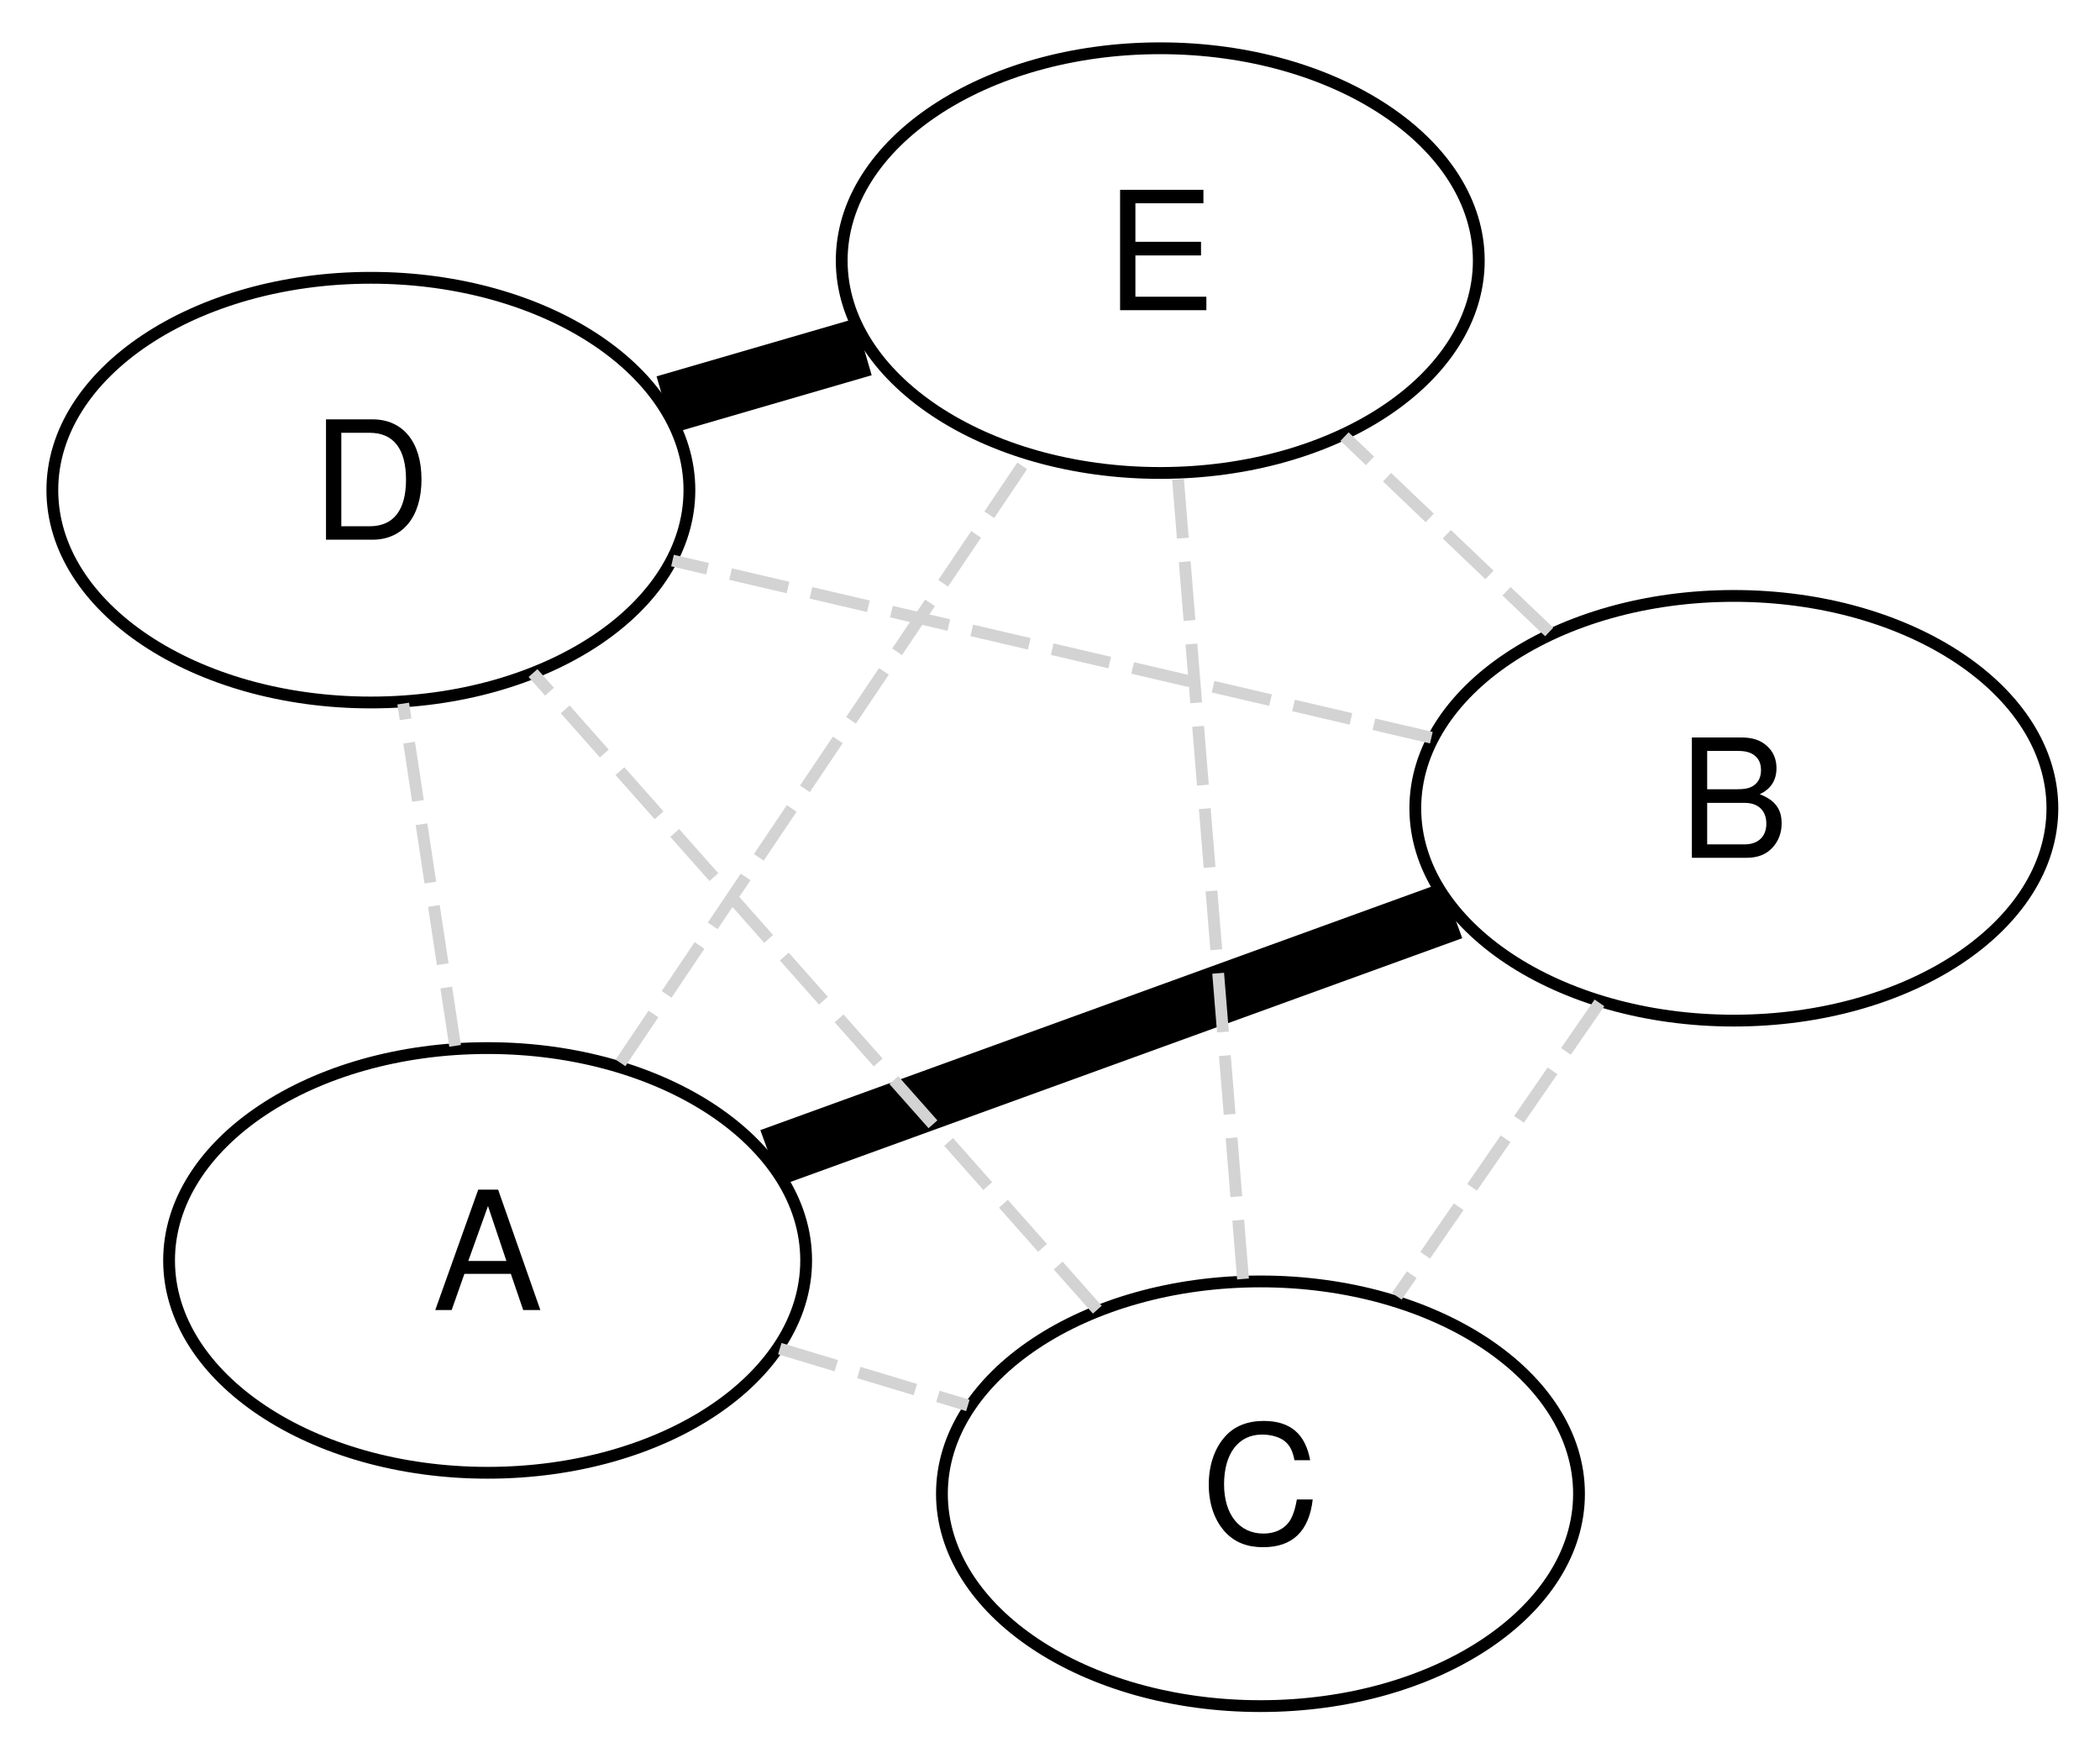
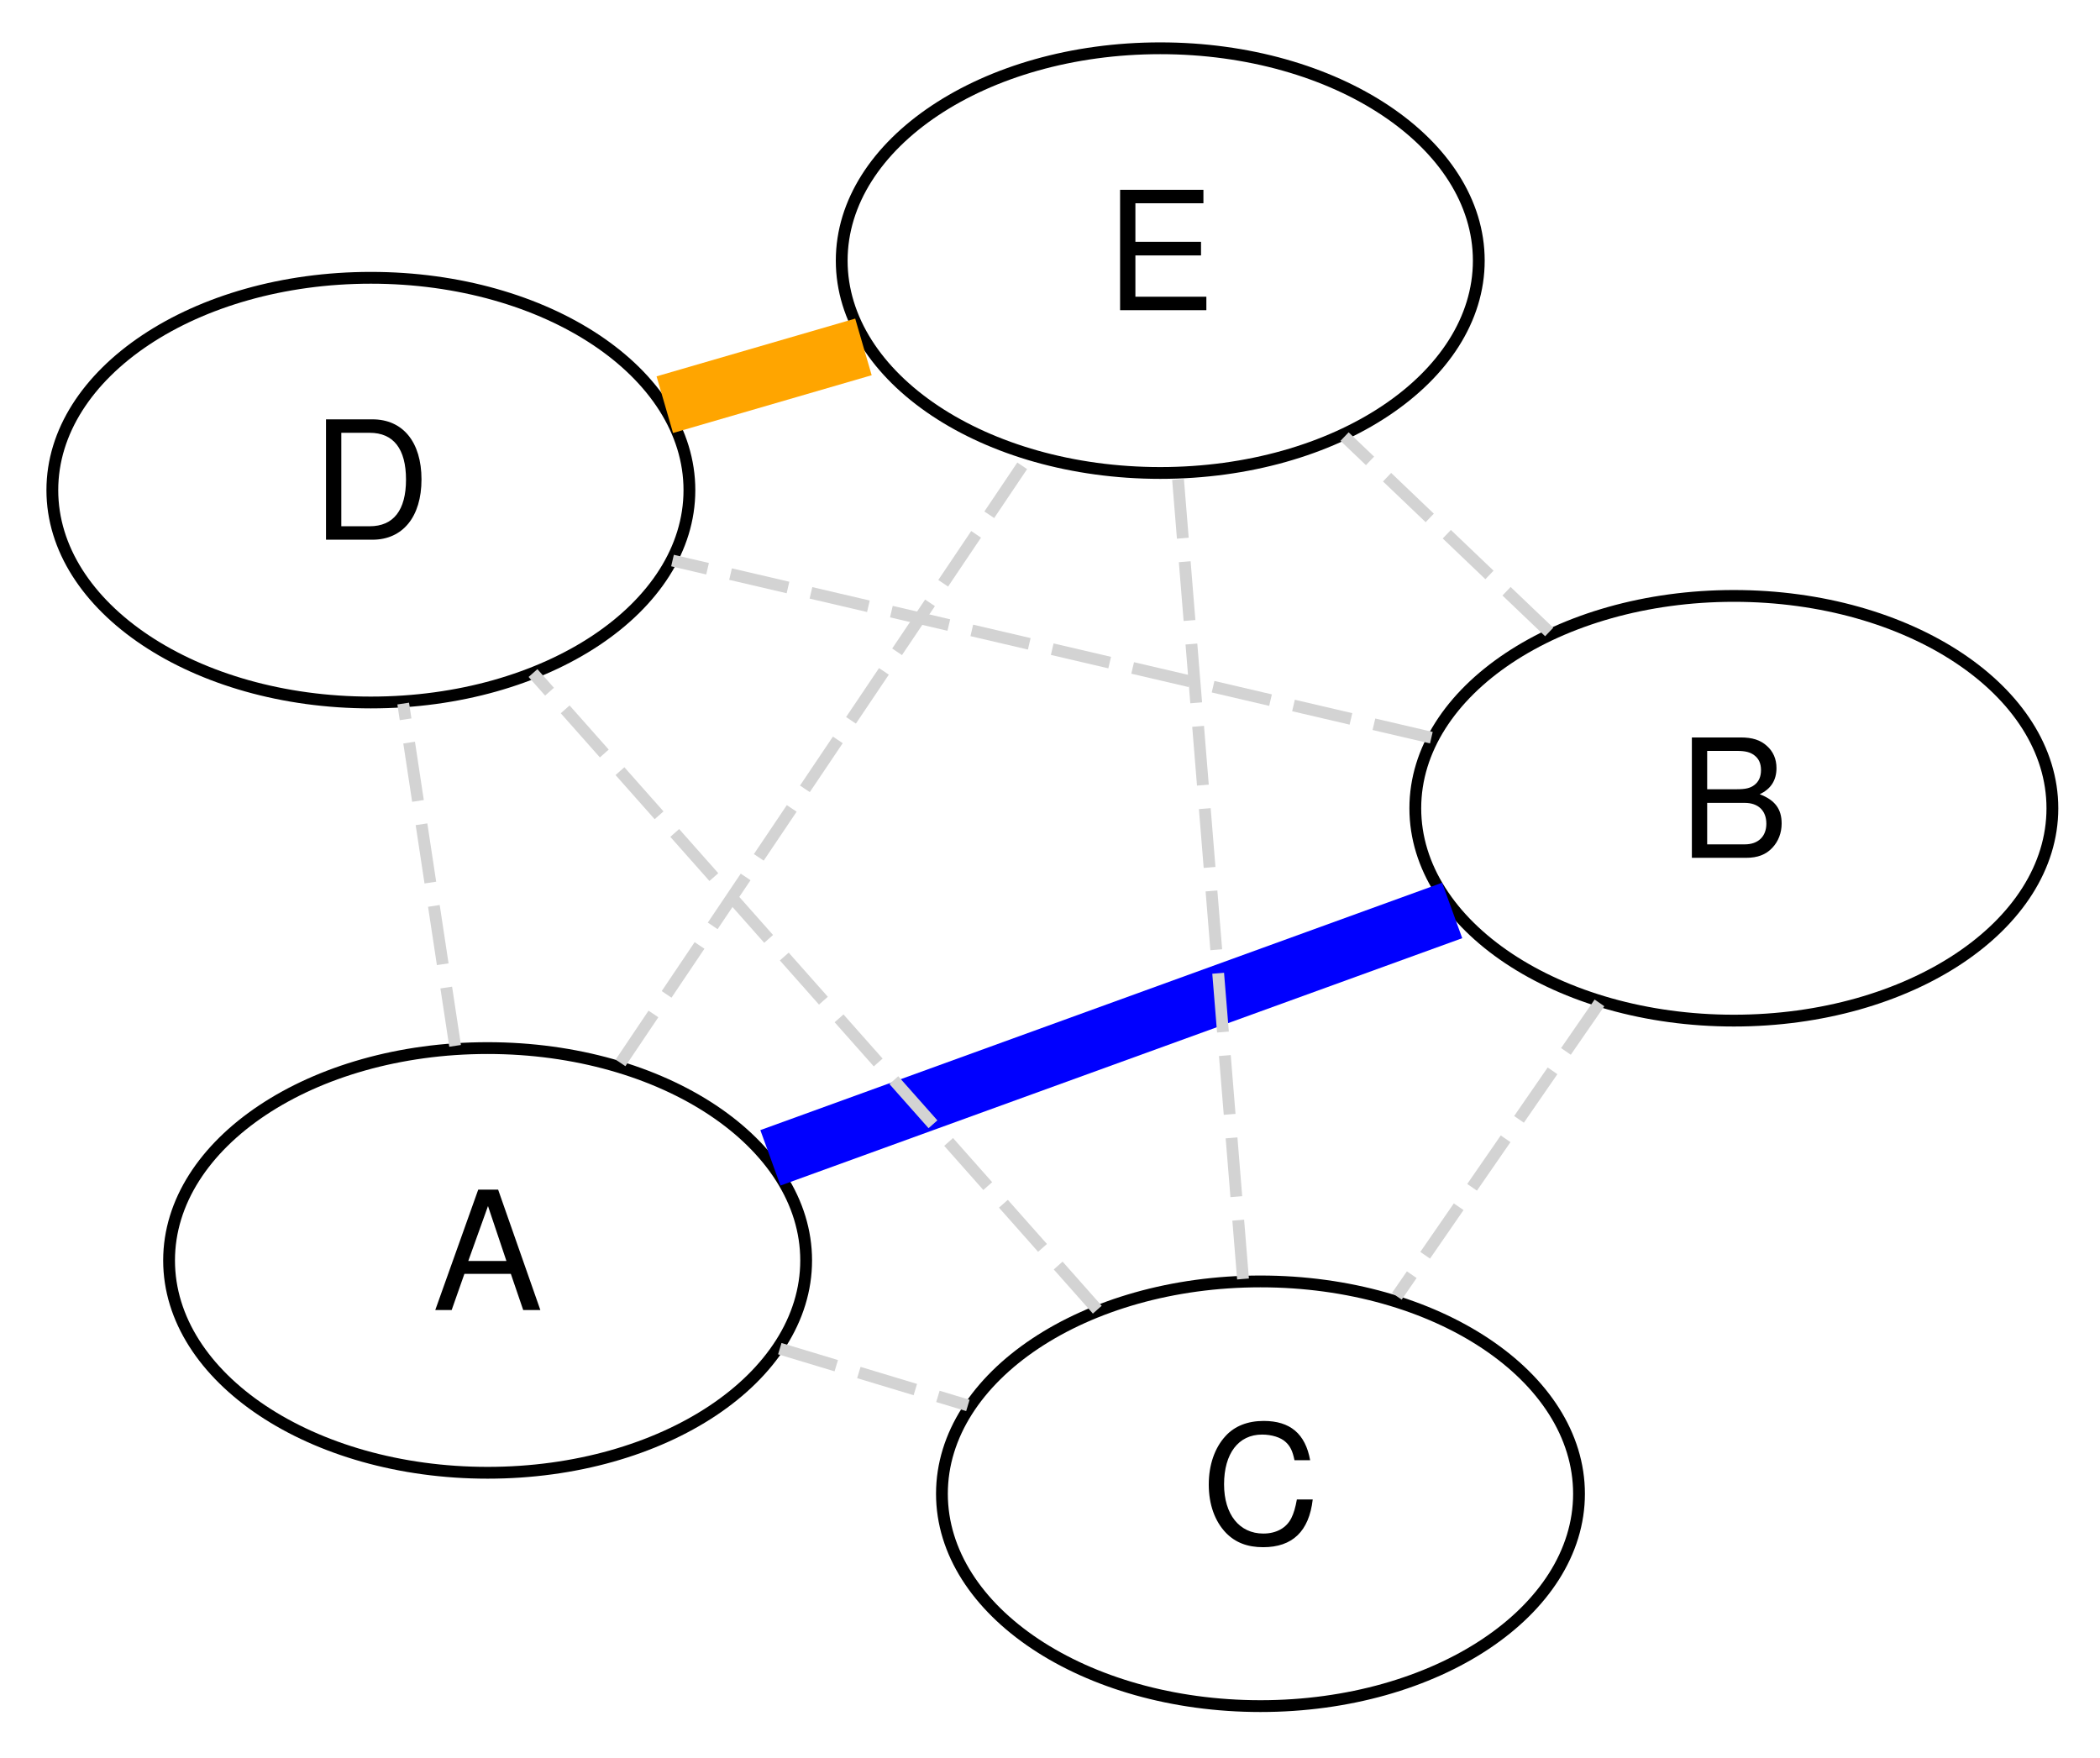
<svg xmlns="http://www.w3.org/2000/svg" width="178pt" height="149pt" viewBox="0.00 0.00 178.00 149.00">
  <g id="graph0" class="graph" transform="scale(1 1) rotate(0) translate(4 145)">
    <g id="node1" class="node">
      <ellipse fill="none" stroke="black" cx="37.331" cy="-38.156" rx="27" ry="18" />
      <text text-anchor="middle" x="37.331" y="-33.956" font-family="Helvetica,sans-Serif" font-size="14.00">A</text>
    </g>
    <g id="node2" class="node">
      <ellipse fill="none" stroke="black" cx="142.964" cy="-76.485" rx="27" ry="18" />
      <text text-anchor="middle" x="142.964" y="-72.285" font-family="Helvetica,sans-Serif" font-size="14.00">B</text>
    </g>
    <g id="edge1" class="edge">
-       <path fill="none" stroke="black" stroke-width="5" d="M61.301,-46.853C78.588,-53.126 101.824,-61.557 119.089,-67.822" />
+       <path fill="none" stroke="blue" stroke-width="5" d="M61.301,-46.853C78.588,-53.126 101.824,-61.557 119.089,-67.822" />
    </g>
    <g id="node3" class="node">
      <ellipse fill="none" stroke="black" cx="102.84" cy="-18.377" rx="27" ry="18" />
      <text text-anchor="middle" x="102.84" y="-14.177" font-family="Helvetica,sans-Serif" font-size="14.00">C</text>
    </g>
    <g id="edge5" class="edge">
      <path fill="none" stroke="lightgrey" stroke-dasharray="5,2" d="M62.097,-30.678C67.315,-29.103 72.82,-27.441 78.039,-25.865" />
    </g>
    <g id="node4" class="node">
      <ellipse fill="none" stroke="black" cx="27.436" cy="-103.452" rx="27" ry="18" />
      <text text-anchor="middle" x="27.436" y="-99.252" font-family="Helvetica,sans-Serif" font-size="14.00">D</text>
    </g>
    <g id="edge6" class="edge">
      <path fill="none" stroke="lightgrey" stroke-dasharray="5,2" d="M34.575,-56.344C33.202,-65.401 31.548,-76.318 30.177,-85.361" />
    </g>
    <g id="node5" class="node">
      <ellipse fill="none" stroke="black" cx="94.345" cy="-122.908" rx="27" ry="18" />
      <text text-anchor="middle" x="94.345" y="-118.708" font-family="Helvetica,sans-Serif" font-size="14.00">E</text>
    </g>
    <g id="edge7" class="edge">
      <path fill="none" stroke="lightgrey" stroke-dasharray="5,2" d="M48.596,-54.9C58.591,-69.758 73.116,-91.351 83.105,-106.199" />
    </g>
    <g id="edge8" class="edge">
      <path fill="none" stroke="lightgrey" stroke-dasharray="5,2" d="M131.573,-59.989C126.198,-52.205 119.795,-42.931 114.398,-35.116" />
    </g>
    <g id="edge9" class="edge">
      <path fill="none" stroke="lightgrey" stroke-dasharray="5,2" d="M117.325,-82.47C98.18,-86.939 72.131,-93.019 53.003,-97.484" />
    </g>
    <g id="edge10" class="edge">
      <path fill="none" stroke="lightgrey" stroke-dasharray="5,2" d="M127.313,-91.429C121.761,-96.73 115.516,-102.693 109.967,-107.992" />
    </g>
    <g id="edge3" class="edge">
      <path fill="none" stroke="lightgrey" stroke-dasharray="5,2" d="M89.009,-33.981C75.404,-49.331 54.753,-72.631 41.178,-87.947" />
    </g>
    <g id="edge4" class="edge">
      <path fill="none" stroke="lightgrey" stroke-dasharray="5,2" d="M101.36,-36.585C99.801,-55.771 97.361,-85.802 95.808,-104.909" />
    </g>
    <g id="edge2" class="edge">
-       <path fill="none" stroke="black" stroke-width="5" d="M52.35,-110.697C57.849,-112.296 63.678,-113.991 69.187,-115.593" />
+       <path fill="none" stroke="orange" stroke-width="5" d="M52.35,-110.697C57.849,-112.296 63.678,-113.991 69.187,-115.593" />
    </g>
  </g>
</svg>
